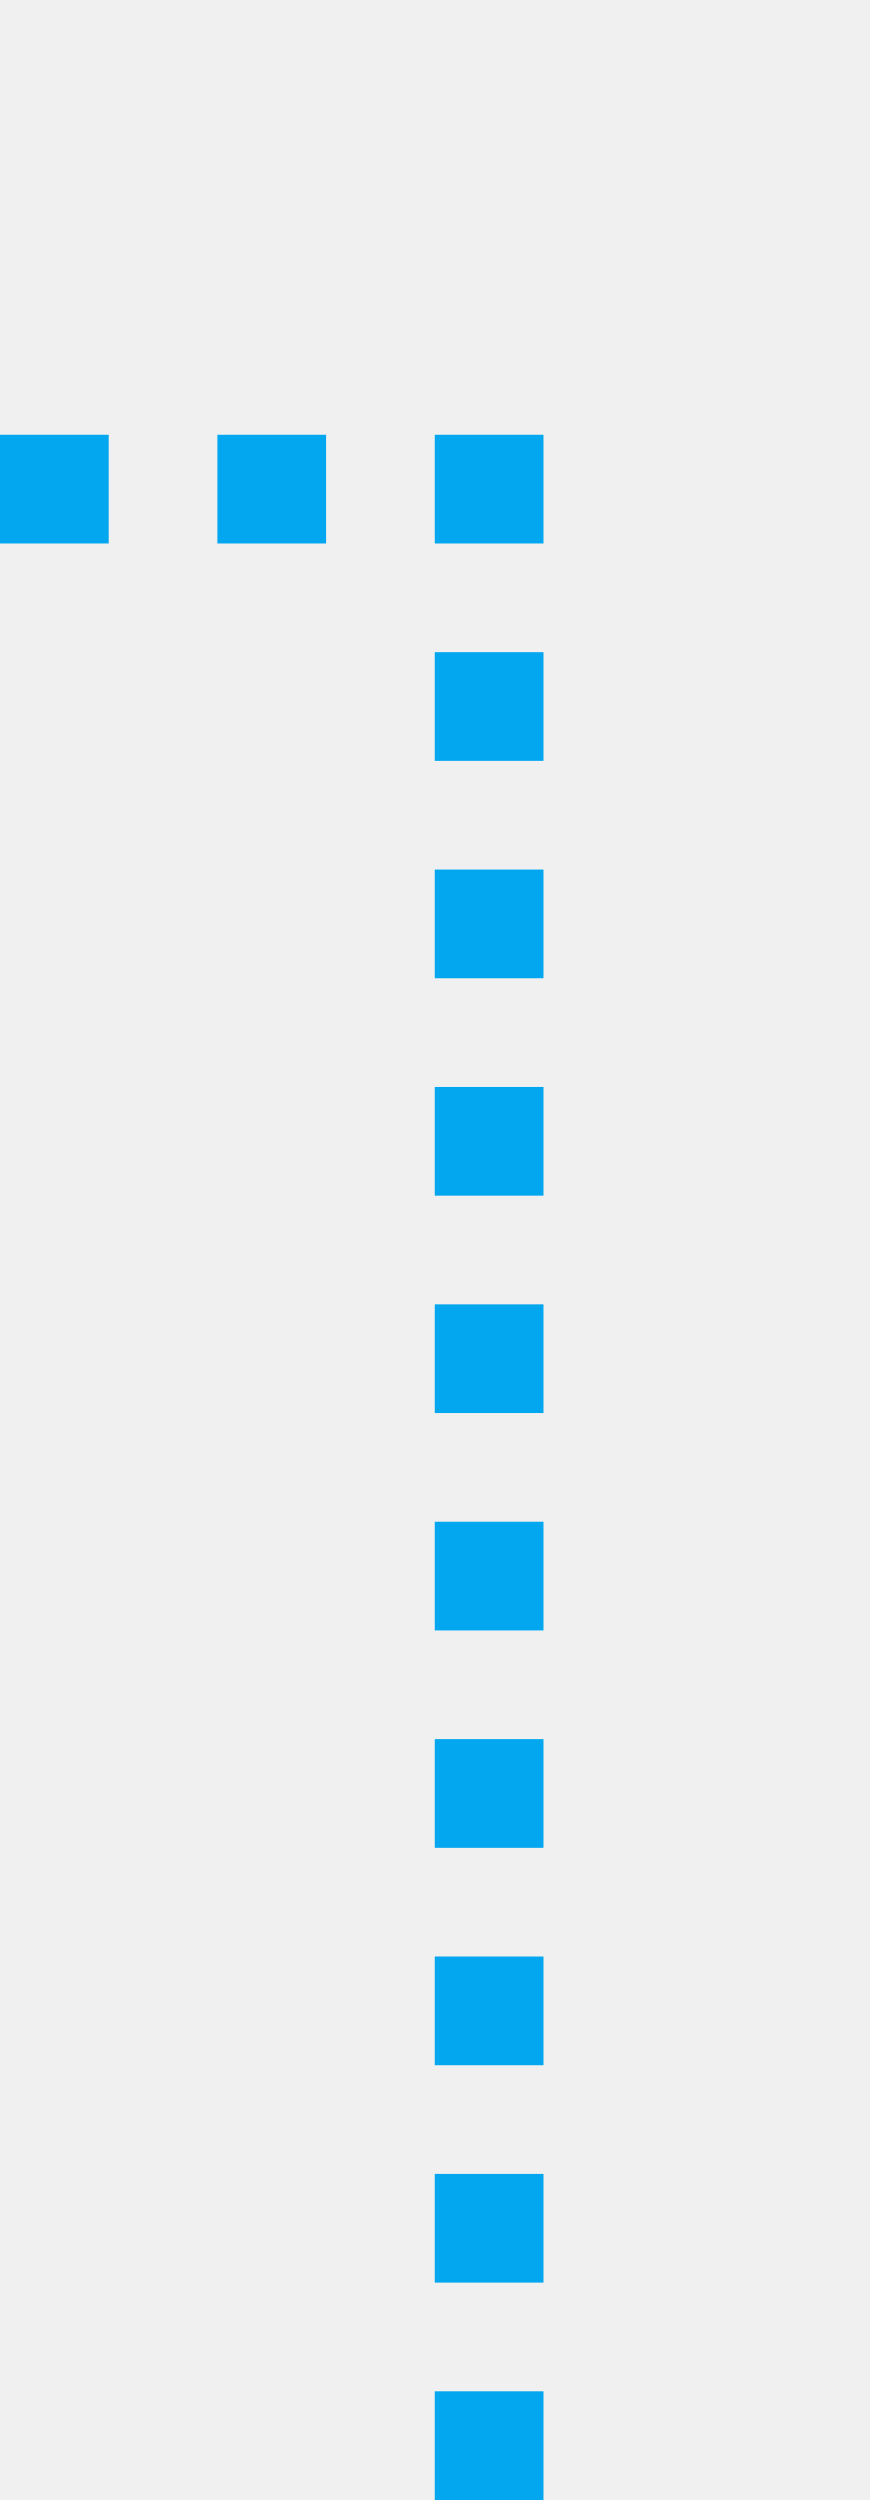
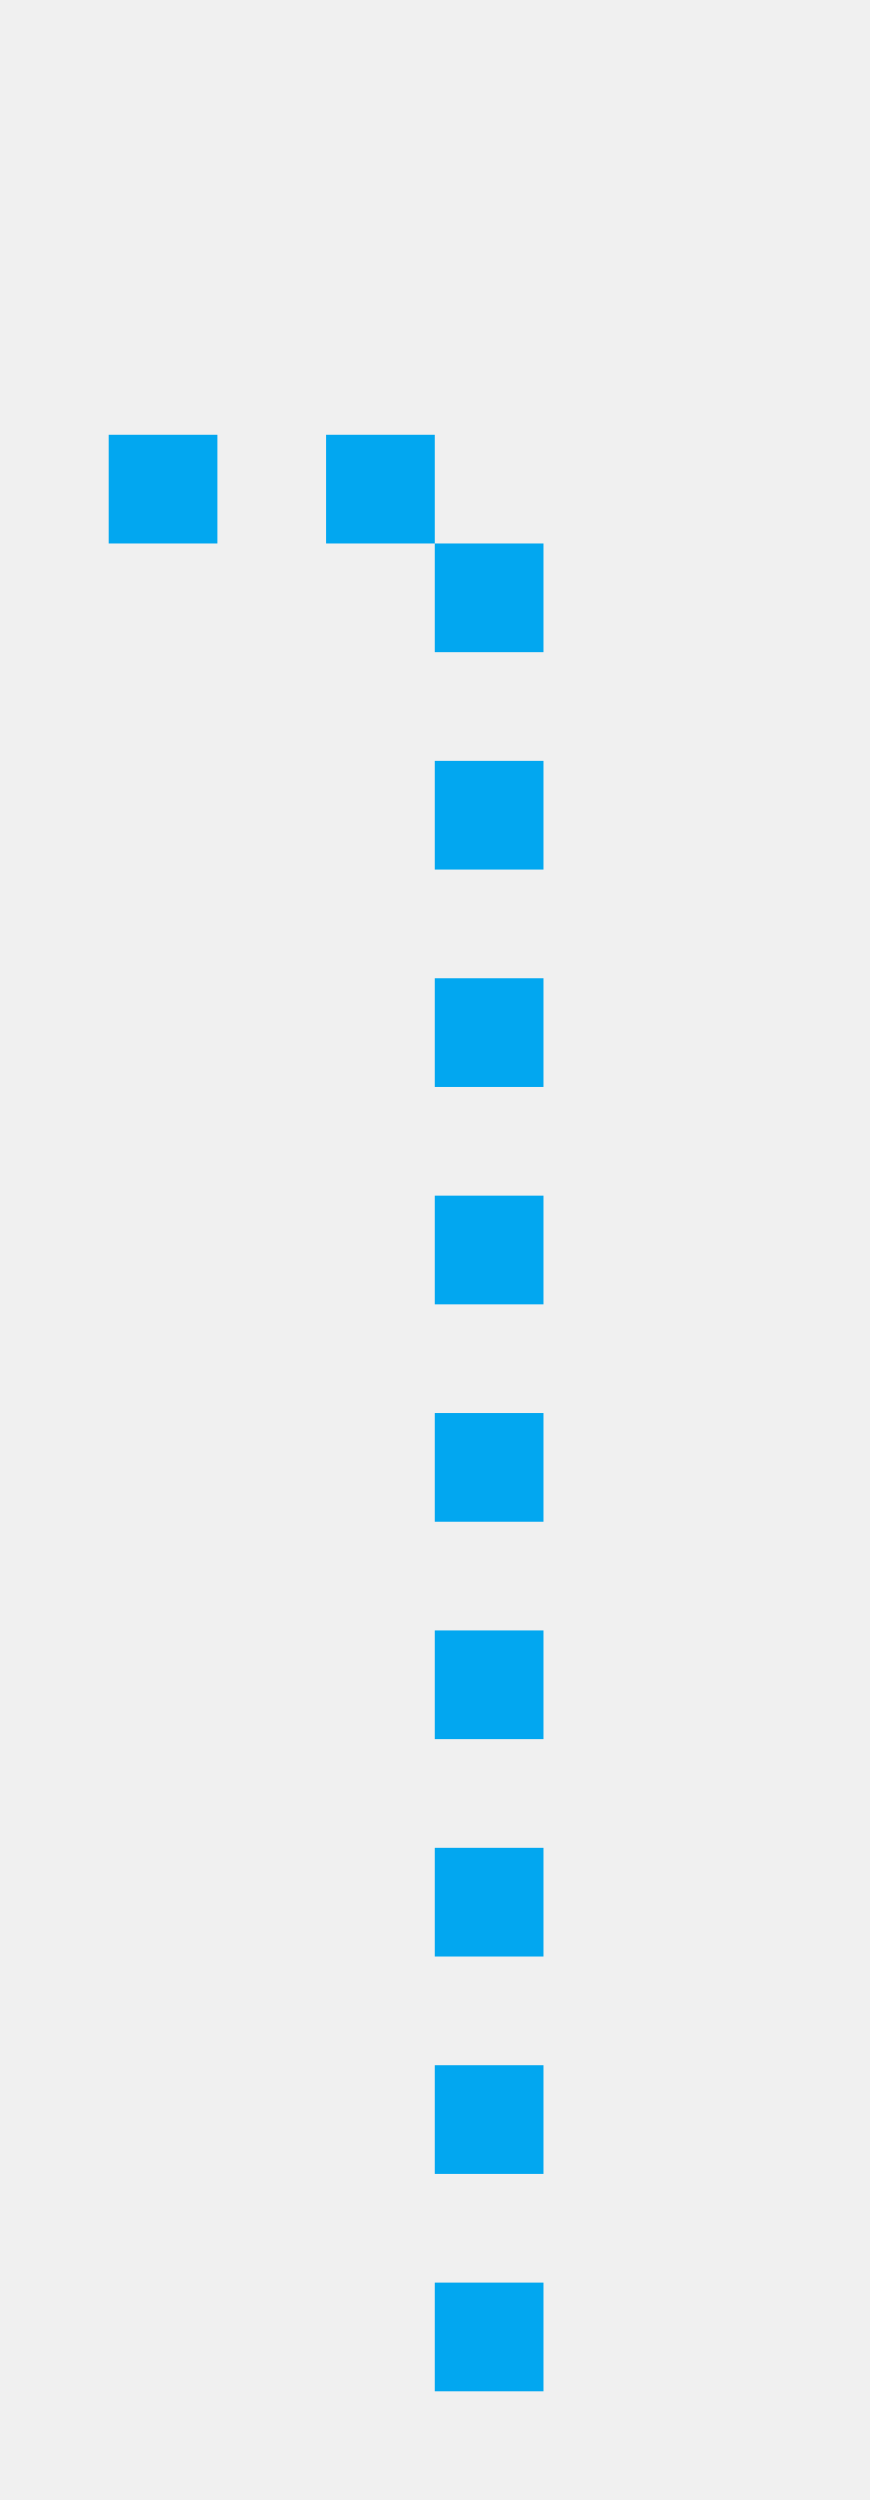
- <svg xmlns="http://www.w3.org/2000/svg" version="1.1" width="8px" height="23px" viewBox="624 550  8 23">
+ <svg xmlns="http://www.w3.org/2000/svg" version="1.1" width="8px" height="23px" viewBox="465 550  8 23">
  <defs>
-     <mask fill="white" id="clip300">
-       <path d="M 0 0  L 0 0  L 0 0  L 0 0  Z M 402 551  L 631 551  L 631 573  L 402 573  Z " fill-rule="evenodd" />
+     <mask fill="white" id="clip594">
+       <path d="M 0 0  L 0 0  L 0 0  L 0 0  Z M 402 551  L 472 551  L 472 573  L 402 573  Z " fill-rule="evenodd" />
    </mask>
  </defs>
-   <path d="M 405.5 574  L 405.5 554.5  L 628.5 554.5  L 628.5 574  " stroke-width="1" stroke-dasharray="1,1" stroke="#02a7f0" fill="none" mask="url(#clip300)" />
+   <path d="M 405.5 574  L 405.5 554.5  L 469.5 554.5  L 469.5 574  " stroke-width="1" stroke-dasharray="1,1" stroke="#02a7f0" fill="none" mask="url(#clip594)" />
</svg>
